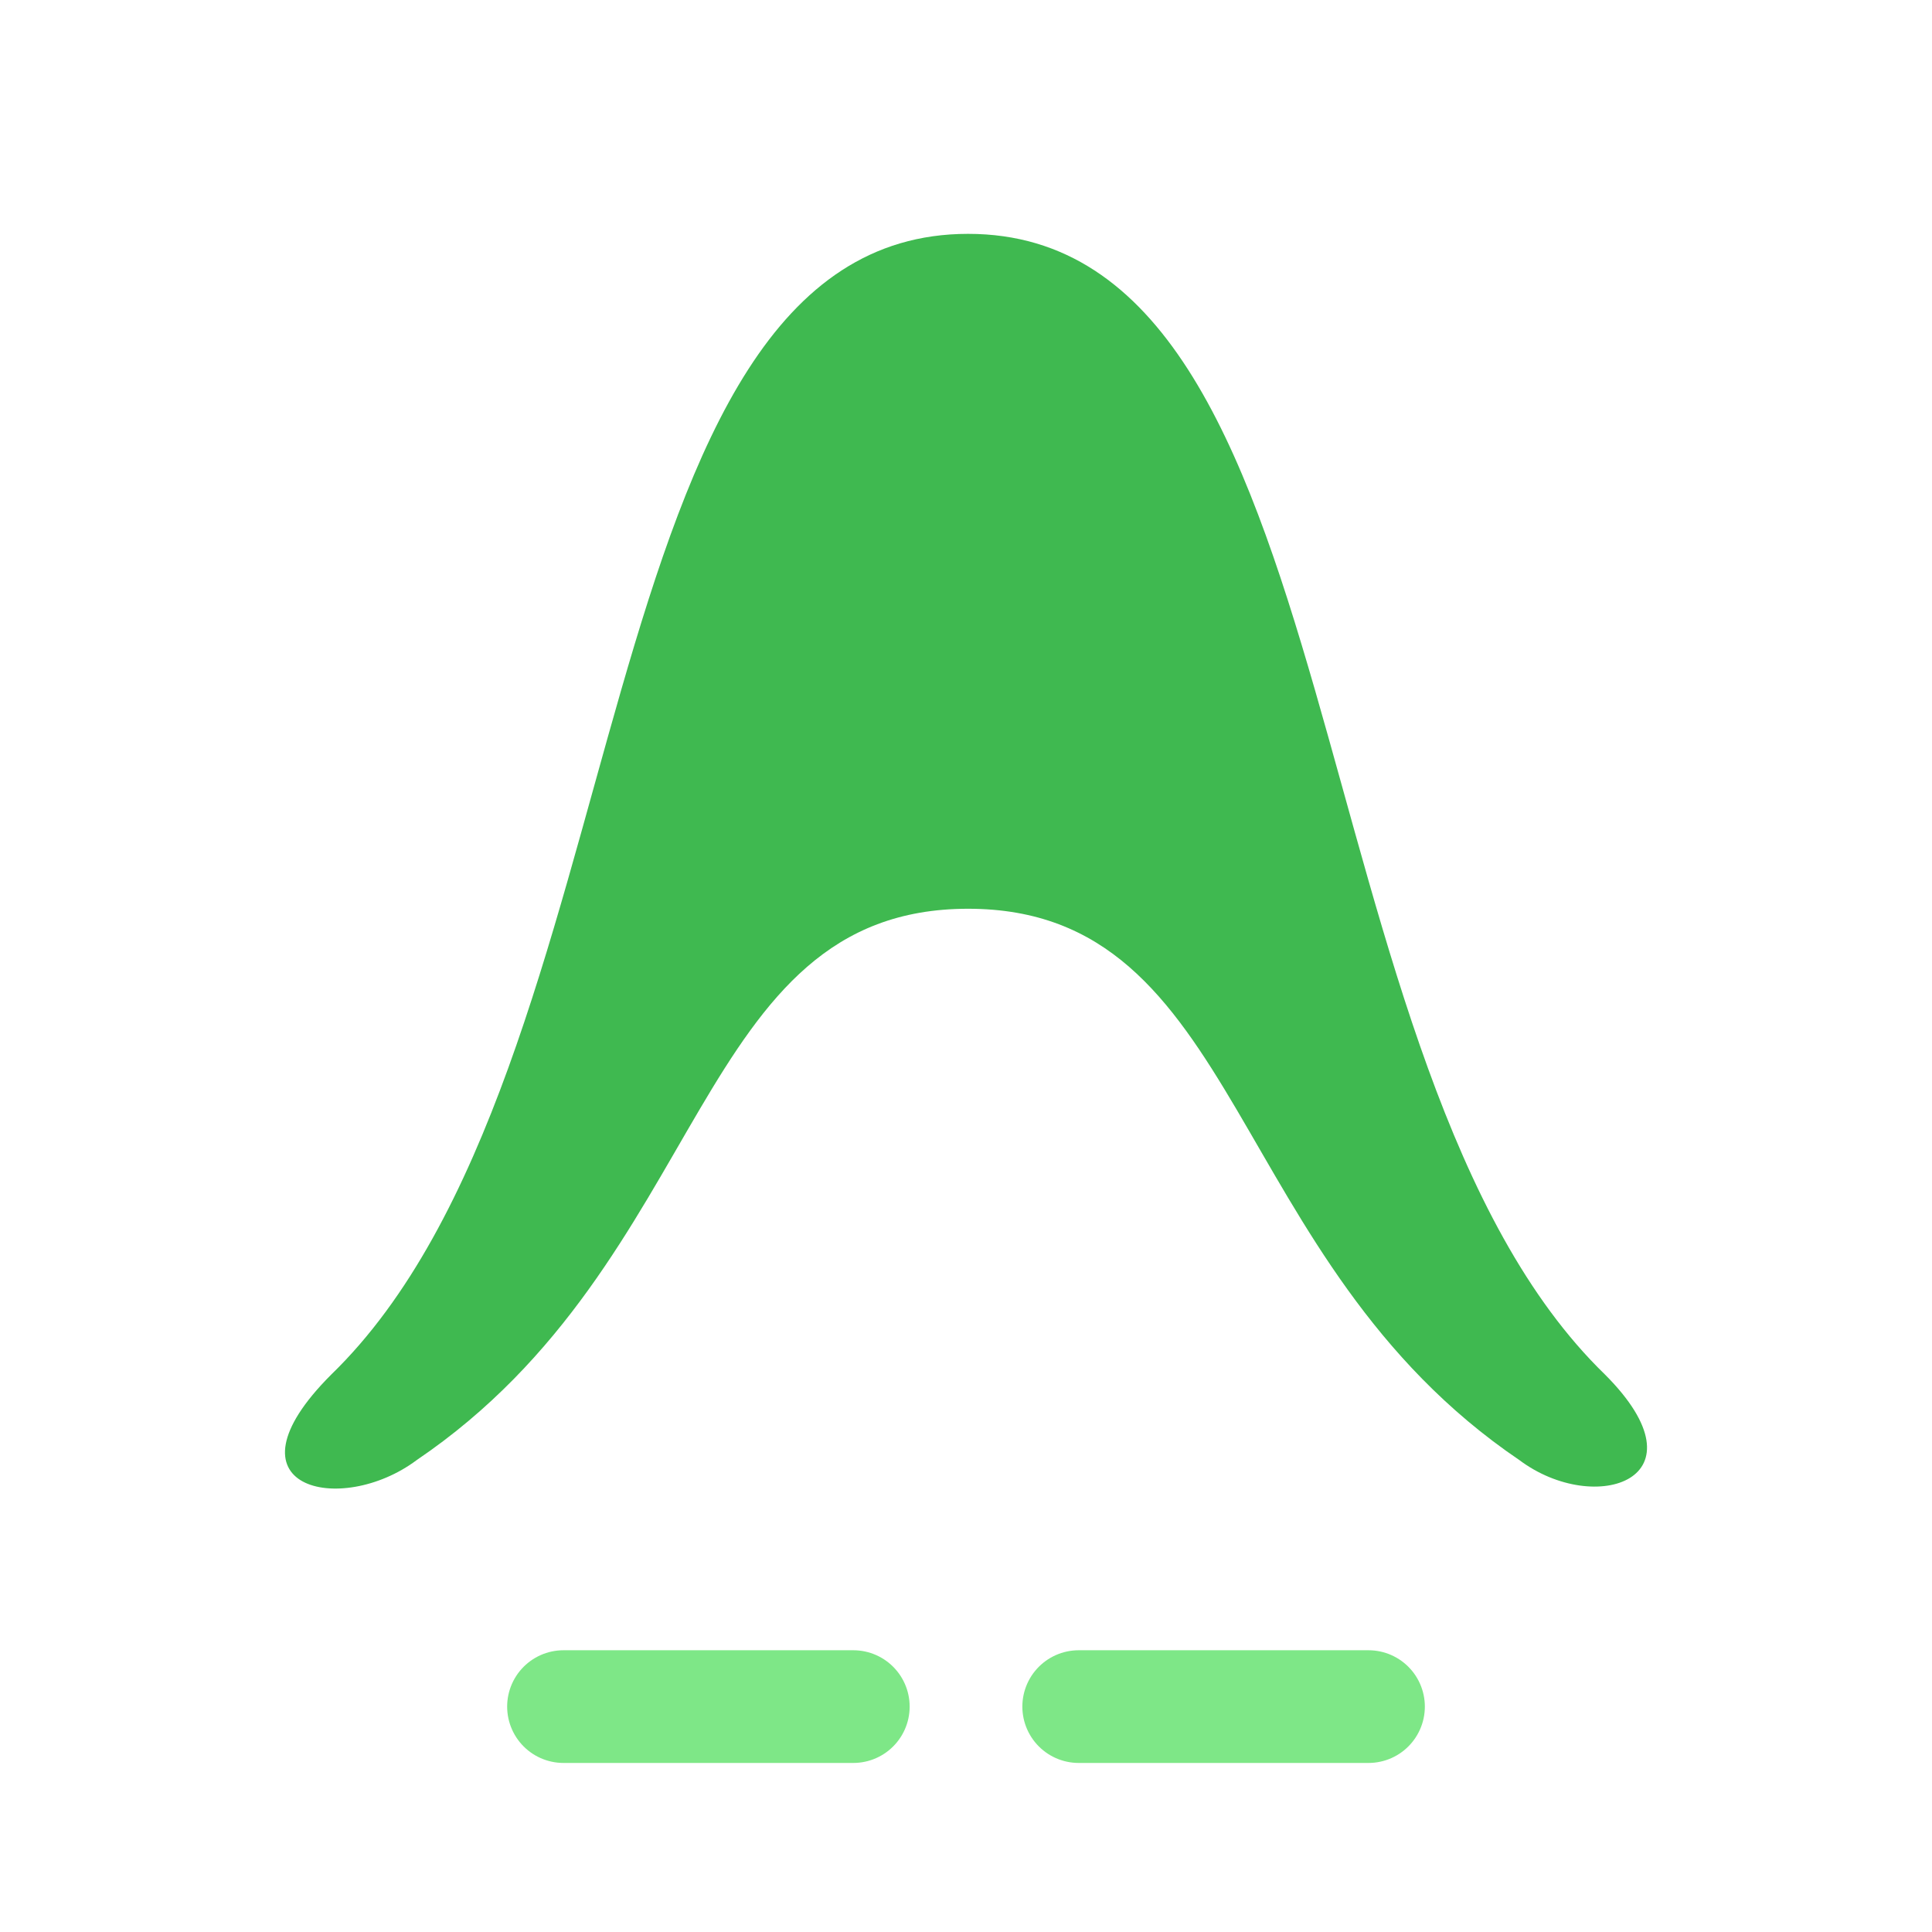
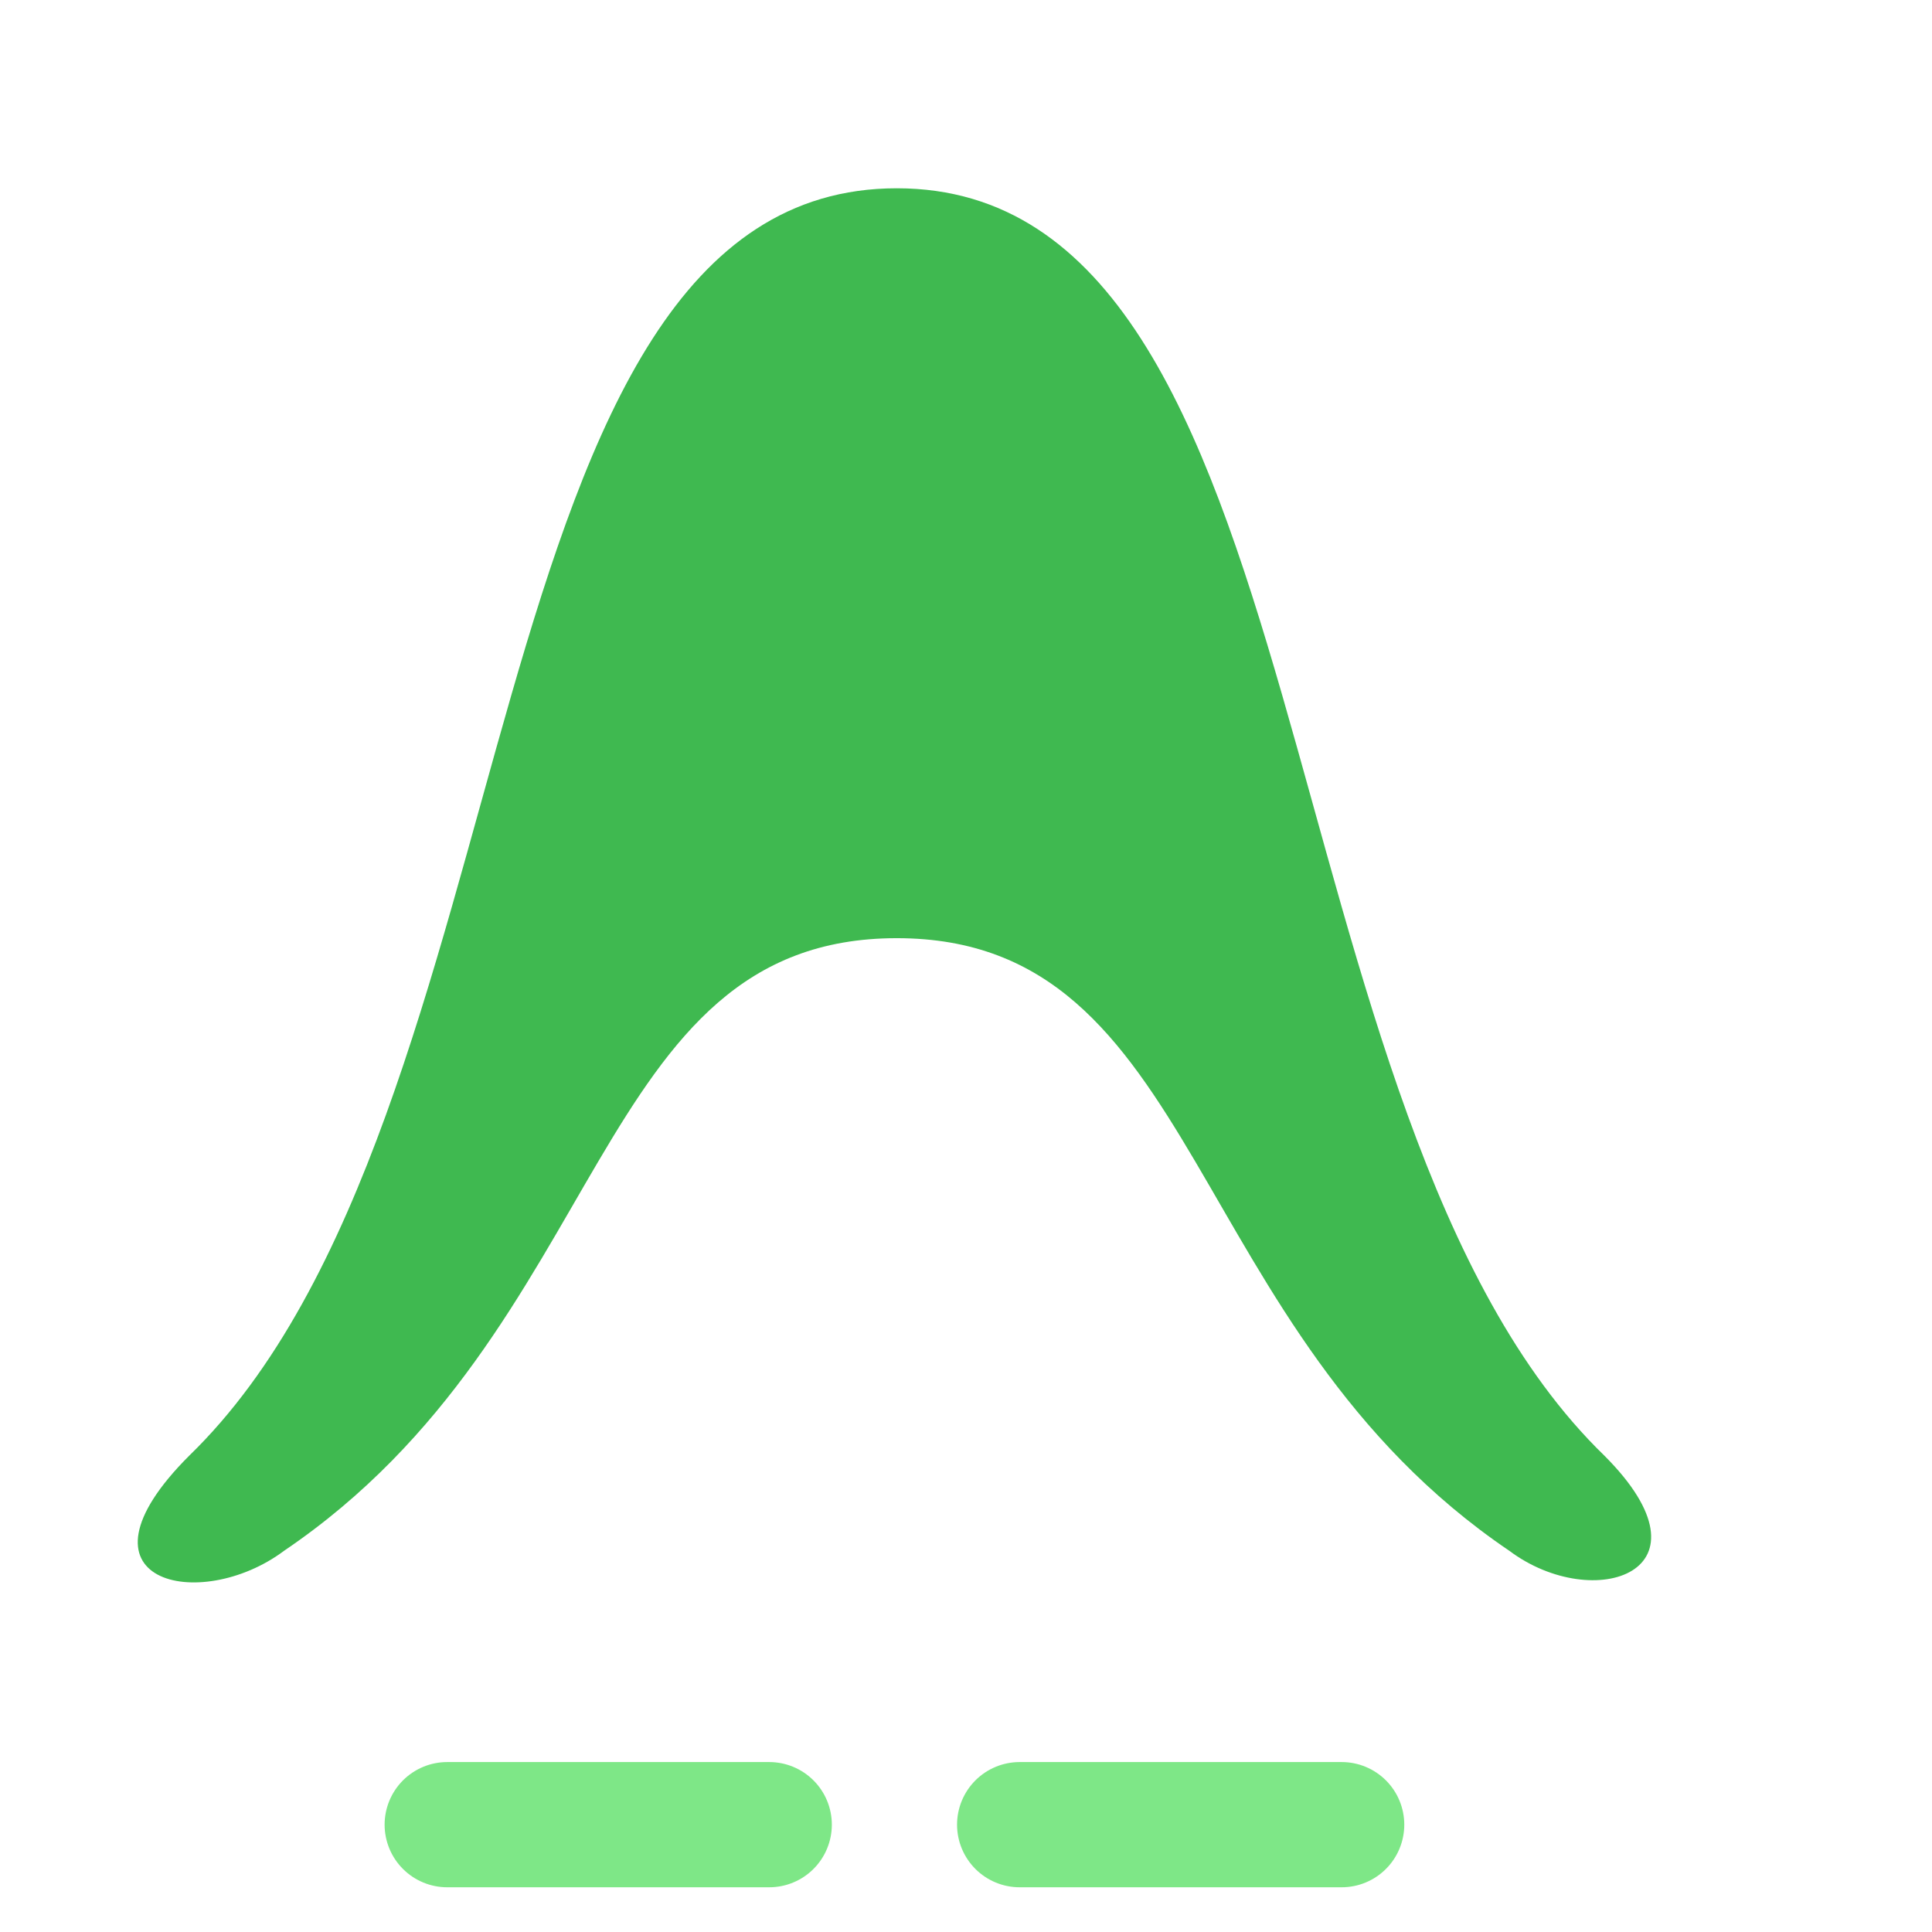
- <svg xmlns="http://www.w3.org/2000/svg" viewBox="0 0 24 24">
+ <svg xmlns="http://www.w3.org/2000/svg" viewBox="2.0 0.8 21.6 21.6">
  <path fill="#3fb950" fill-rule="evenodd" transform="translate(3.54 2.2) scale(0.705)" d="M21.751 22.607c1.34 1.005 3.35.335 1.508-1.508C17.73 15.74 18.904 1 12.037 1 5.17 1 6.342 15.74.815 21.1c-2.01 2.009.167 2.511 1.507 1.506 5.192-3.517 4.857-9.714 9.715-9.714 4.857 0 4.522 6.197 9.714 9.715z" />
  <path fill="none" stroke="#7ee787" stroke-width="1.4" stroke-linecap="round" d="M7 21.2h3.6M13.4 21.2h3.6" />
</svg>
